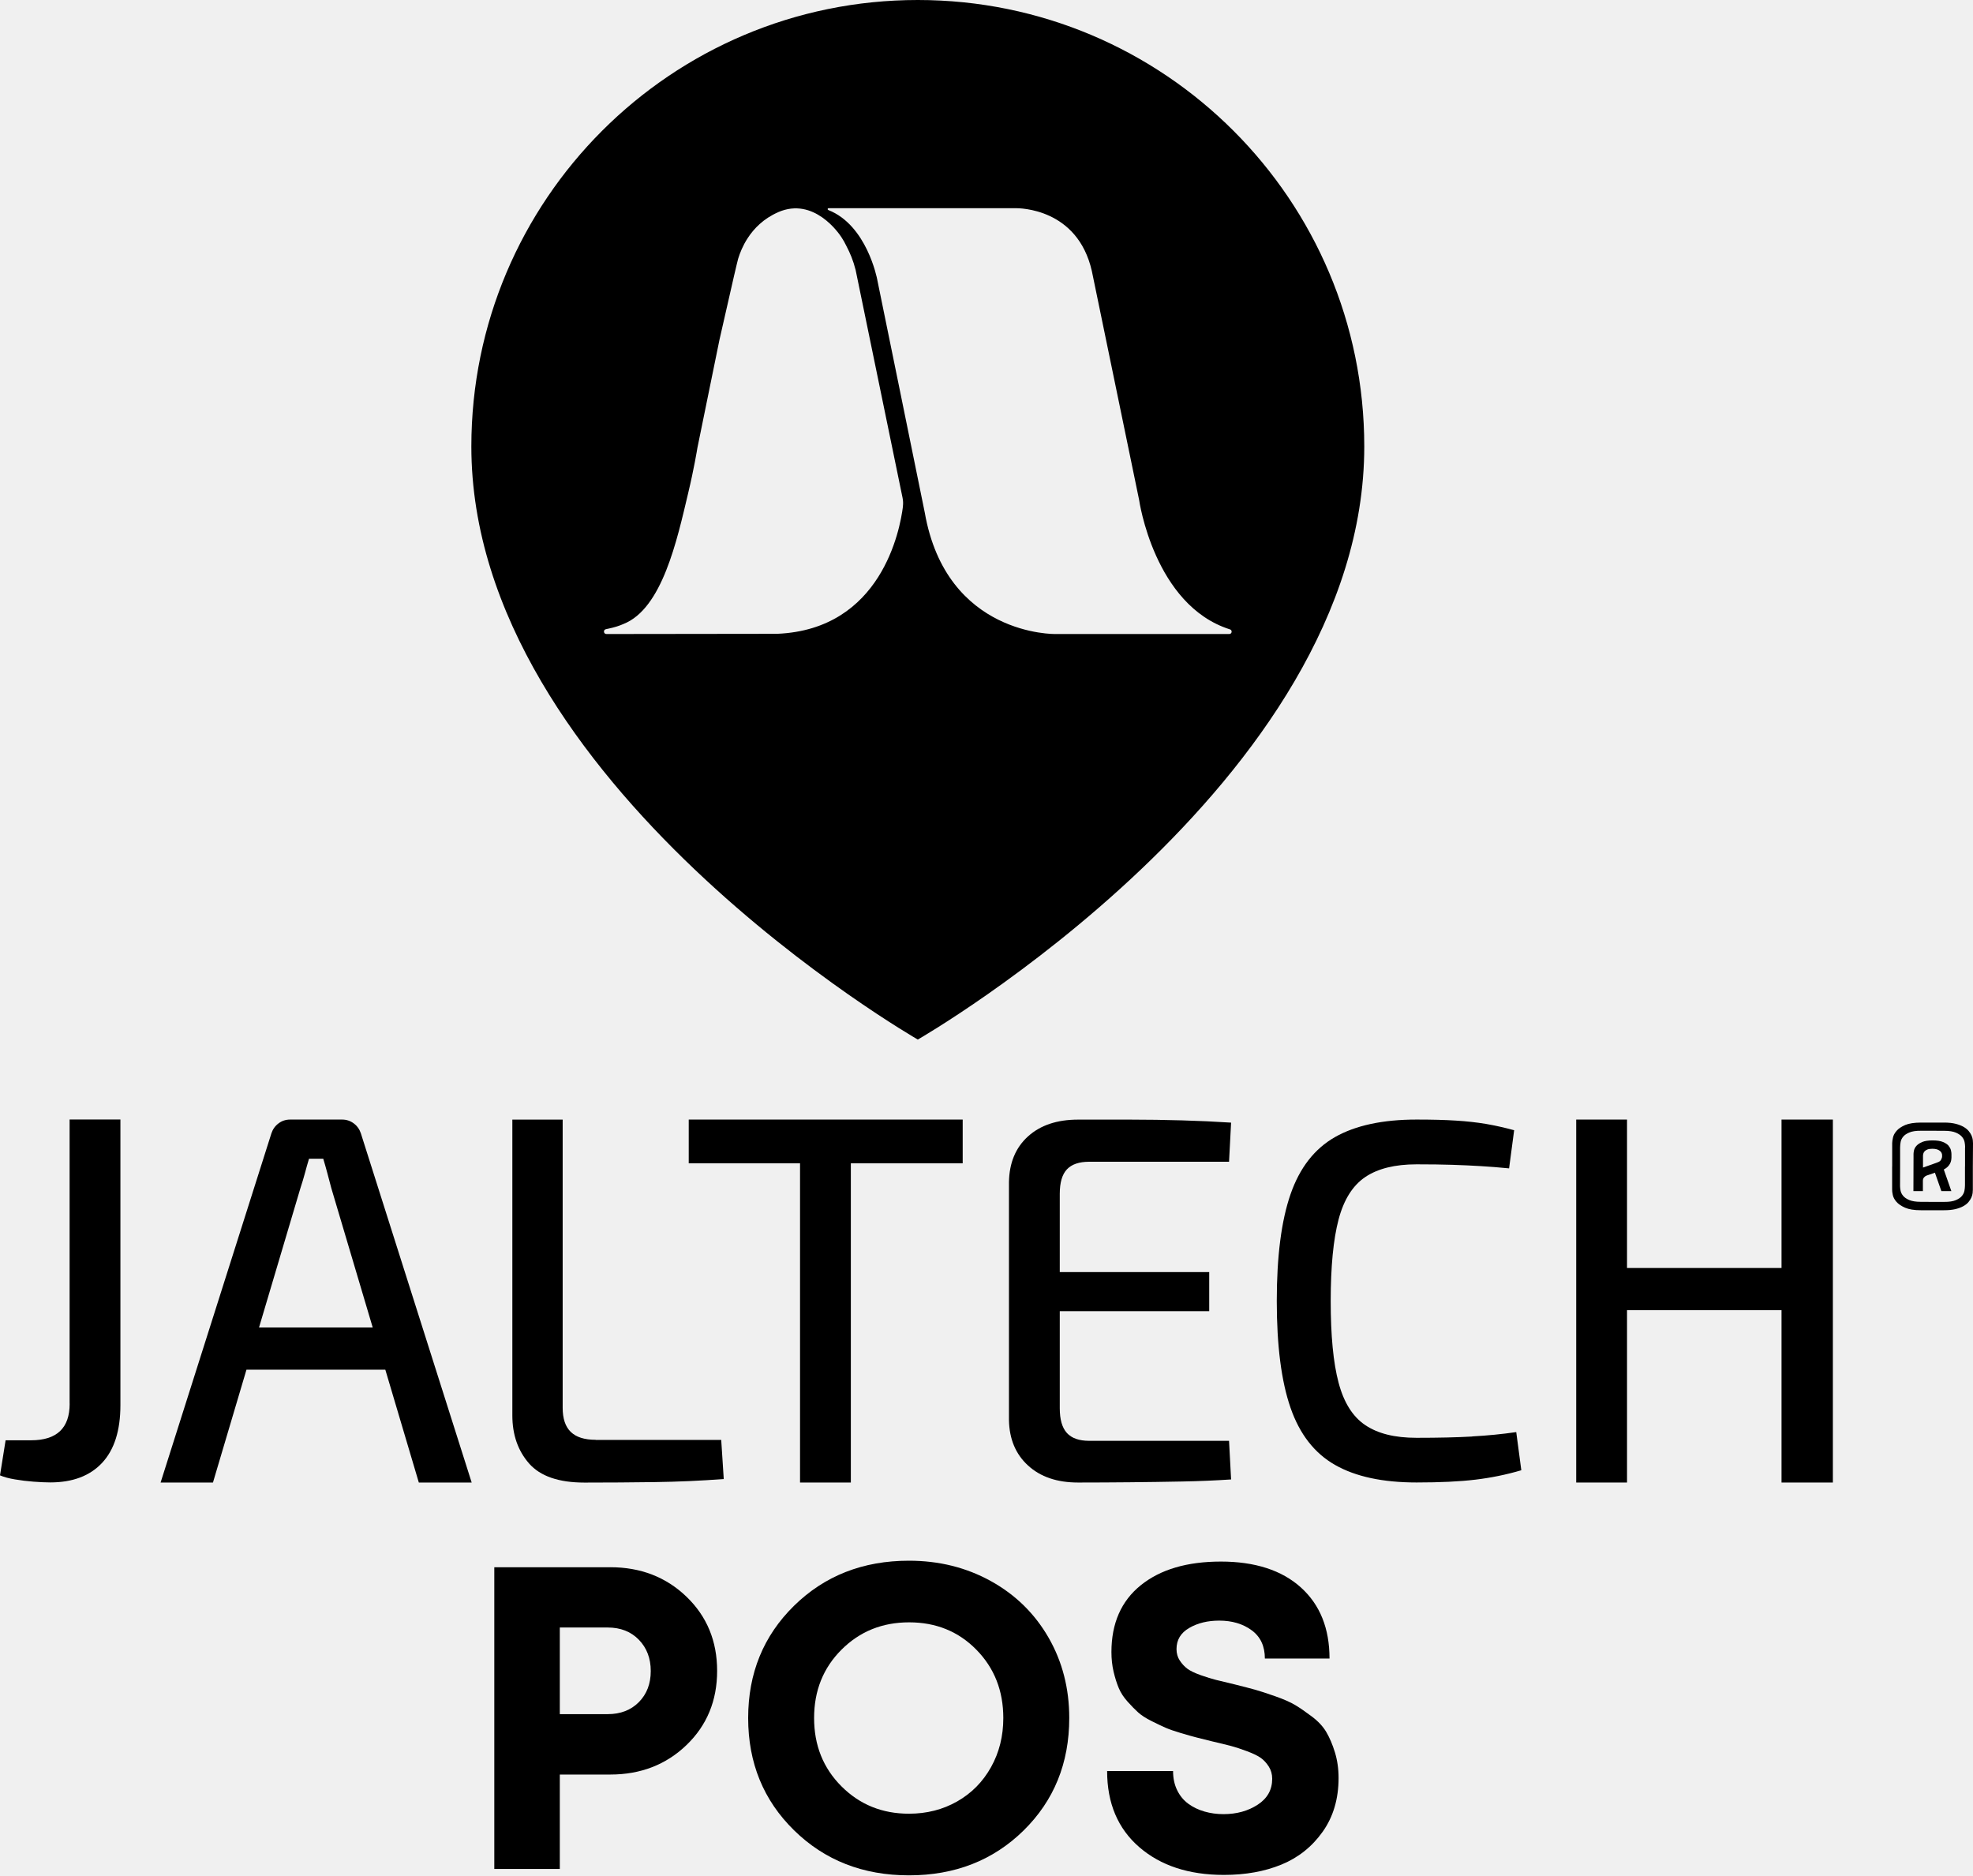
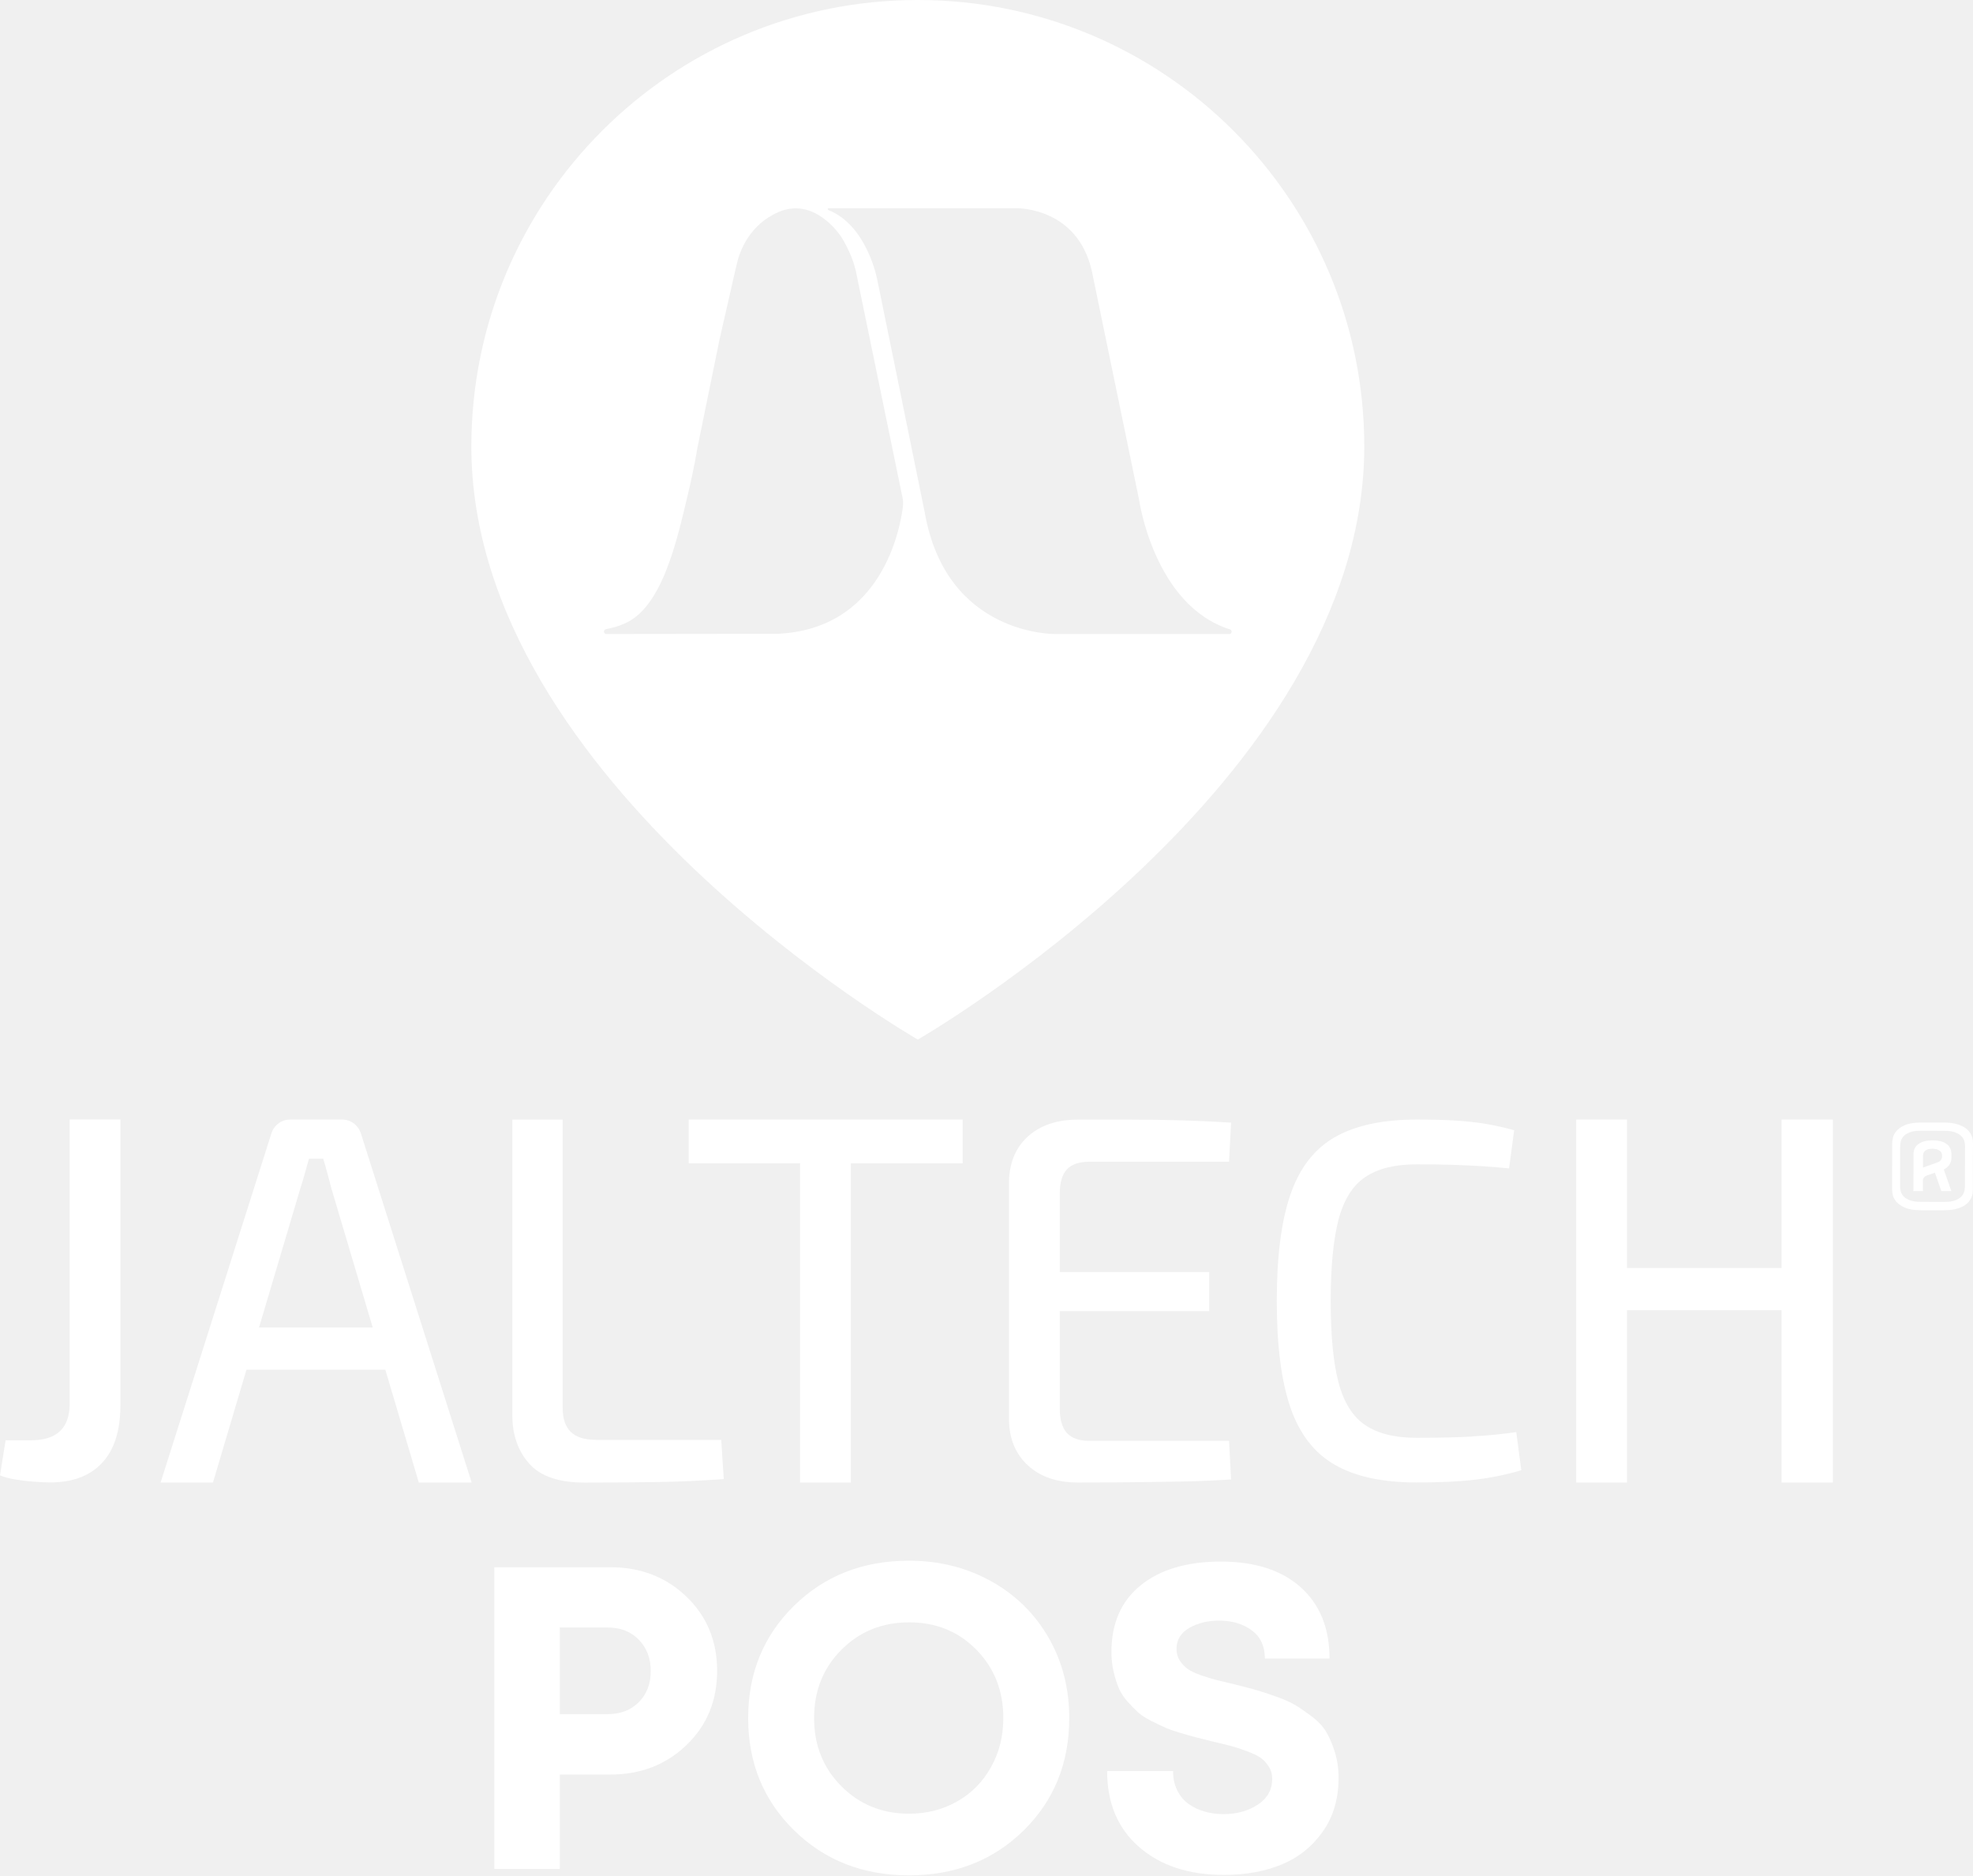
<svg xmlns="http://www.w3.org/2000/svg" id="Capa_2" data-name="Capa 2" viewBox="0 0 366.22 348.08">
  <defs>
-     
+     <style>
+       .cls-1 {
+         fill: #fff;
+       }
+     </style>
  </defs>
  <g id="Capa_1-2" data-name="Capa 1">
    <g>
      <g>
        <g>
          <path class="cls-1" d="M113.27,290.89c5.65,0,10.37,1.83,14.16,5.48,3.79,3.65,5.68,8.24,5.68,13.76s-1.89,10.11-5.68,13.76c-3.79,3.65-8.51,5.48-14.16,5.48h-9.36v17.52h-12.16v-55.99h21.52ZM112.79,318.16c2.4,0,4.33-.75,5.8-2.24,1.47-1.49,2.2-3.41,2.2-5.76s-.73-4.28-2.2-5.8c-1.47-1.52-3.4-2.28-5.8-2.28h-8.88v16.08h8.88Z" />
          <path class="cls-1" d="M168.71,348.08c-8.53,0-15.64-2.79-21.32-8.36-5.68-5.57-8.52-12.52-8.52-20.84s2.84-15.26,8.52-20.84c5.68-5.57,12.79-8.36,21.32-8.36,5.6,0,10.68,1.27,15.24,3.8,4.56,2.53,8.12,6.03,10.68,10.48,2.56,4.45,3.84,9.43,3.84,14.92,0,8.37-2.83,15.33-8.48,20.88-5.65,5.55-12.75,8.32-21.28,8.32ZM168.71,336.64c3.31,0,6.29-.76,8.96-2.28,2.67-1.52,4.76-3.64,6.28-6.36,1.52-2.72,2.28-5.76,2.28-9.12,0-5.07-1.67-9.29-5-12.68-3.33-3.39-7.49-5.08-12.48-5.08s-9.17,1.69-12.56,5.08c-3.39,3.39-5.08,7.61-5.08,12.68s1.69,9.29,5.08,12.68c3.39,3.39,7.56,5.08,12.52,5.08Z" />
          <path class="cls-1" d="M227.18,348c-6.51,0-11.75-1.72-15.72-5.16-3.97-3.44-5.96-8.15-5.96-14.12h12.24c0,1.33.25,2.52.76,3.56.51,1.04,1.2,1.88,2.08,2.52.88.64,1.88,1.12,3,1.44,1.12.32,2.29.48,3.52.48,2.45,0,4.57-.59,6.36-1.76,1.79-1.17,2.68-2.77,2.68-4.8,0-.85-.21-1.61-.64-2.28-.43-.67-.92-1.2-1.48-1.6-.56-.4-1.41-.81-2.56-1.24-1.15-.43-2.12-.75-2.92-.96-.8-.21-2-.51-3.6-.88-1.28-.32-2.24-.56-2.88-.72-.64-.16-1.59-.43-2.84-.8-1.25-.37-2.21-.71-2.88-1-.67-.29-1.53-.71-2.6-1.24-1.07-.53-1.89-1.07-2.48-1.6-.59-.53-1.24-1.2-1.96-2s-1.27-1.64-1.64-2.52c-.37-.88-.69-1.89-.96-3.04-.27-1.15-.4-2.36-.4-3.64,0-5.33,1.81-9.47,5.44-12.4,3.63-2.93,8.59-4.4,14.88-4.4s11.29,1.6,14.84,4.8c3.55,3.2,5.32,7.6,5.32,13.2h-12c0-2.29-.81-4.04-2.44-5.24-1.63-1.2-3.64-1.8-6.04-1.8-2.13,0-3.99.45-5.56,1.36-1.57.91-2.36,2.21-2.36,3.92,0,.8.2,1.51.6,2.12.4.61.87,1.12,1.4,1.52.53.4,1.36.8,2.48,1.2,1.12.4,2.07.69,2.84.88.77.19,1.93.47,3.48.84,1.71.43,2.99.76,3.84,1,.85.24,2.08.64,3.68,1.2,1.6.56,2.84,1.11,3.72,1.64.88.53,1.91,1.24,3.08,2.12,1.17.88,2.07,1.84,2.68,2.88.61,1.04,1.15,2.29,1.6,3.76.45,1.47.68,3.05.68,4.76,0,3.89-.99,7.23-2.96,10-1.97,2.77-4.52,4.8-7.64,6.08-3.12,1.28-6.68,1.92-10.68,1.92Z" />
        </g>
        <g>
          <path class="cls-1" d="M12.93,260.54c0,4.53-2.39,6.79-7.17,6.79H1.04l-1.04,6.51c.75.32,1.68.57,2.78.75,1.1.19,2.25.33,3.44.42,1.19.09,2.23.14,3.11.14,4.15,0,7.36-1.21,9.62-3.63,2.26-2.42,3.4-5.99,3.4-10.71v-53.02h-9.43v52.74Z" />
          <path class="cls-1" d="M65.66,208.51c-.63-.47-1.35-.71-2.17-.71h-9.62c-.82,0-1.54.23-2.17.71-.63.47-1.07,1.09-1.32,1.84l-20.57,64.82h9.72l6.22-20.95h25.77l6.22,20.95h9.81l-20.57-64.82c-.25-.75-.69-1.37-1.32-1.84ZM48.08,246.39l7.68-25.85c.31-.94.6-1.89.85-2.83.25-.94.5-1.82.75-2.64h2.64c.25.82.5,1.7.75,2.64.25.94.5,1.89.75,2.83l7.68,25.85h-21.11Z" />
          <path class="cls-1" d="M110.57,267.24c-2.08,0-3.62-.49-4.62-1.46-1.01-.97-1.51-2.47-1.51-4.48v-53.49h-9.34v54.91c0,3.58,1.04,6.56,3.11,8.92,2.08,2.36,5.5,3.54,10.28,3.54,4.34,0,8.68-.03,13.02-.09s8.62-.25,12.83-.57l-.47-7.26h-23.3Z" />
          <polygon class="cls-1" points="148.5 207.8 127.84 207.8 127.84 215.92 148.5 215.92 148.5 275.17 157.93 275.17 157.93 215.92 178.69 215.92 178.69 207.8 157.93 207.8 148.5 207.8" />
          <path class="cls-1" d="M198.03,217.05c.88-.94,2.26-1.42,4.15-1.42h25.95l.38-7.26c-2.89-.19-5.93-.33-9.11-.42-3.18-.09-6.4-.14-9.67-.14h-9.62c-3.9,0-7,1.04-9.29,3.11-2.3,2.08-3.48,4.91-3.54,8.49v44.16c.06,3.52,1.24,6.34,3.54,8.44,2.3,2.11,5.39,3.16,9.29,3.16,3.15,0,6.35-.02,9.62-.05,3.27-.03,6.49-.08,9.67-.14,3.18-.06,6.21-.19,9.11-.38l-.38-7.17h-25.95c-1.89,0-3.27-.49-4.15-1.46-.88-.97-1.32-2.5-1.32-4.58v-18.02h27.74v-7.26h-27.74v-14.53c0-2.08.44-3.59,1.32-4.53Z" />
          <path class="cls-1" d="M273.27,266.63c-2.8.16-6.24.24-10.33.24s-7.2-.79-9.53-2.36c-2.33-1.57-3.98-4.2-4.95-7.88-.98-3.68-1.46-8.73-1.46-15.14s.49-11.46,1.46-15.14c.97-3.68,2.62-6.3,4.95-7.88,2.33-1.57,5.5-2.36,9.53-2.36,2.58,0,4.8.03,6.65.09,1.85.06,3.6.14,5.24.24,1.63.09,3.4.24,5.28.42l.94-7.08c-1.83-.5-3.59-.89-5.28-1.18-1.7-.28-3.56-.49-5.57-.61-2.01-.13-4.43-.19-7.26-.19-6.29,0-11.34,1.09-15.14,3.25-3.81,2.17-6.56,5.71-8.26,10.62-1.7,4.91-2.55,11.51-2.55,19.81s.85,14.91,2.55,19.81c1.7,4.91,4.45,8.44,8.26,10.61,3.8,2.17,8.85,3.26,15.14,3.26,4.34,0,7.97-.17,10.9-.52,2.92-.35,5.77-.93,8.54-1.75l-.94-7.08c-2.64.38-5.36.65-8.16.8Z" />
          <polygon class="cls-1" points="330.68 235.35 302 235.35 302 207.8 292.57 207.8 292.57 275.17 302 275.17 302 243.18 330.68 243.18 330.68 275.17 340.21 275.17 340.21 207.8 330.68 207.8 330.68 235.35" />
          <path class="cls-1" d="M366.18,211.58c-.03-.25-.1-.51-.22-.79-.12-.28-.29-.56-.53-.85-.23-.29-.55-.54-.95-.78-.4-.23-.89-.42-1.47-.57-.59-.15-1.3-.23-2.14-.23h-1.39s-.75,0-.75,0h-.44s-1.7,0-1.7,0c-1.25,0-2.23.15-2.95.45-.71.31-1.25.67-1.61,1.09-.36.42-.59.84-.67,1.27-.09.43-.14.76-.14.99v4.23s-.01.18-.01.18v4.23c-.01.23.03.57.12.99.09.43.31.85.67,1.27.36.42.9.78,1.61,1.1.71.31,1.69.47,2.94.47h1.04s1.12,0,1.12,0h.95s1.17,0,1.17,0c.84,0,1.55-.07,2.14-.21.59-.15,1.08-.33,1.48-.56.4-.23.72-.48.95-.77.23-.28.41-.57.53-.85.12-.28.19-.54.22-.79.03-.25.04-.45.04-.62v-4.32s.03-4.32.03-4.32c0-.16-.01-.37-.04-.62ZM364.74,213.03v3.46s-.01.04-.01.04v3.46s-.01.22-.01.22c0,.21-.03.47-.09.8-.06.33-.21.65-.46.96-.25.31-.63.57-1.15.79-.52.22-1.23.33-2.14.32h-2.23s-2.14-.01-2.14-.01c-.91,0-1.62-.12-2.14-.34-.51-.22-.9-.49-1.14-.8-.25-.31-.4-.63-.46-.96-.06-.33-.09-.6-.09-.8v-.22s.01-3.31.01-3.31v-3.66s.01-.22.01-.22c0-.21.03-.47.09-.81.06-.33.21-.65.46-.96.25-.31.63-.57,1.15-.79.52-.22,1.23-.33,2.14-.32h2.23s2.14.01,2.14.01c.91,0,1.63.12,2.14.34.51.22.9.49,1.15.8.25.31.4.63.46.96.06.33.09.6.09.81v.22Z" />
          <path class="cls-1" d="M361.72,212.69c-.23-.28-.59-.52-1.06-.72-.47-.2-1.12-.3-1.94-.3-.82,0-1.47.1-1.94.3-.47.2-.82.44-1.06.71-.24.27-.38.55-.45.83-.06.28-.09.5-.09.66v.49l-.02,6.42h1.76s0-1.92,0-1.92v-.04c0-.21.05-.37.15-.51.1-.13.22-.23.33-.31.15-.09.31-.15.49-.2.1-.03.23-.07.38-.13.12-.04.25-.09.41-.14.15-.05.31-.11.47-.17l1.2,3.42h1.85s-1.4-4.01-1.4-4.01c.44-.23.77-.51.99-.83.22-.31.36-.65.4-1.02v-.06c.02-.06.03-.14.03-.25v-.2s0-.53,0-.53c0-.16-.03-.38-.09-.66-.06-.28-.21-.56-.44-.84ZM360.47,214.79c-.03.16-.1.33-.21.52-.11.18-.31.33-.61.43-.07.03-.15.06-.23.09-.08.03-.17.06-.25.09-.34.12-.73.26-1.18.42-.45.16-.8.28-1.05.37v-1.99s0-.2,0-.2c0-.12.02-.25.06-.4.04-.14.11-.29.23-.42.12-.13.29-.25.52-.34.23-.09.53-.14.92-.14.35,0,.64.04.86.11.22.07.4.17.54.28.14.11.24.23.3.35.06.13.09.25.11.36v.46Z" />
        </g>
      </g>
      <path class="cls-1" d="M170.36,0c-45.77,0-82.87,37.11-82.87,82.87,0,62.54,82.87,110.08,82.87,110.08,0,0,82.87-47.54,82.87-110.08C253.23,37.11,216.12,0,170.36,0ZM167.6,94.02c-.54,4.31-3.99,22.8-23.33,23.62,0,0-23.98.04-31.71.04-.55,0-.63-.8-.08-.9.01-.01.38-.08.55-.12,1-.21,1.9-.49,2.71-.85,7.17-2.84,9.92-15.53,11.99-24.26,1.09-4.56,1.65-8.01,1.7-8.31v-.02l4.12-20.18s.01-.01.01-.04c.13-.59,1.71-7.51,2.69-11.8.38-1.63.67-2.86.76-3.17.32-1.05.86-2.43,1.76-3.81.01-.01.02-.02.02-.03,1.17-1.8,2.95-3.62,5.62-4.79.01-.01.02-.01.03-.02,6.62-2.88,11.27,3.92,11.74,4.64,0,0,.01.01.01.02.01.02.02.03.02.03h0c.33.5.64,1.05.92,1.64.66,1.27,1.24,2.62,1.69,4.41.08.32,6.57,31.92,8.7,42.23.12.55.14,1.11.07,1.67ZM228.17,117.68h-32.25s-20.25.43-24.27-22.55l-4.84-23.75-3.97-19.43h0v-.02c-.06-.31-1.97-10.16-9.1-12.95-.16-.07-.14-.3.01-.34h34.75c.73,0,11.5,0,14.16,11.65l8.78,42.51s2.77,19.54,16.83,24.01h.02c.49.15.4.87-.12.87Z" />
    </g>
  </g>
</svg>
